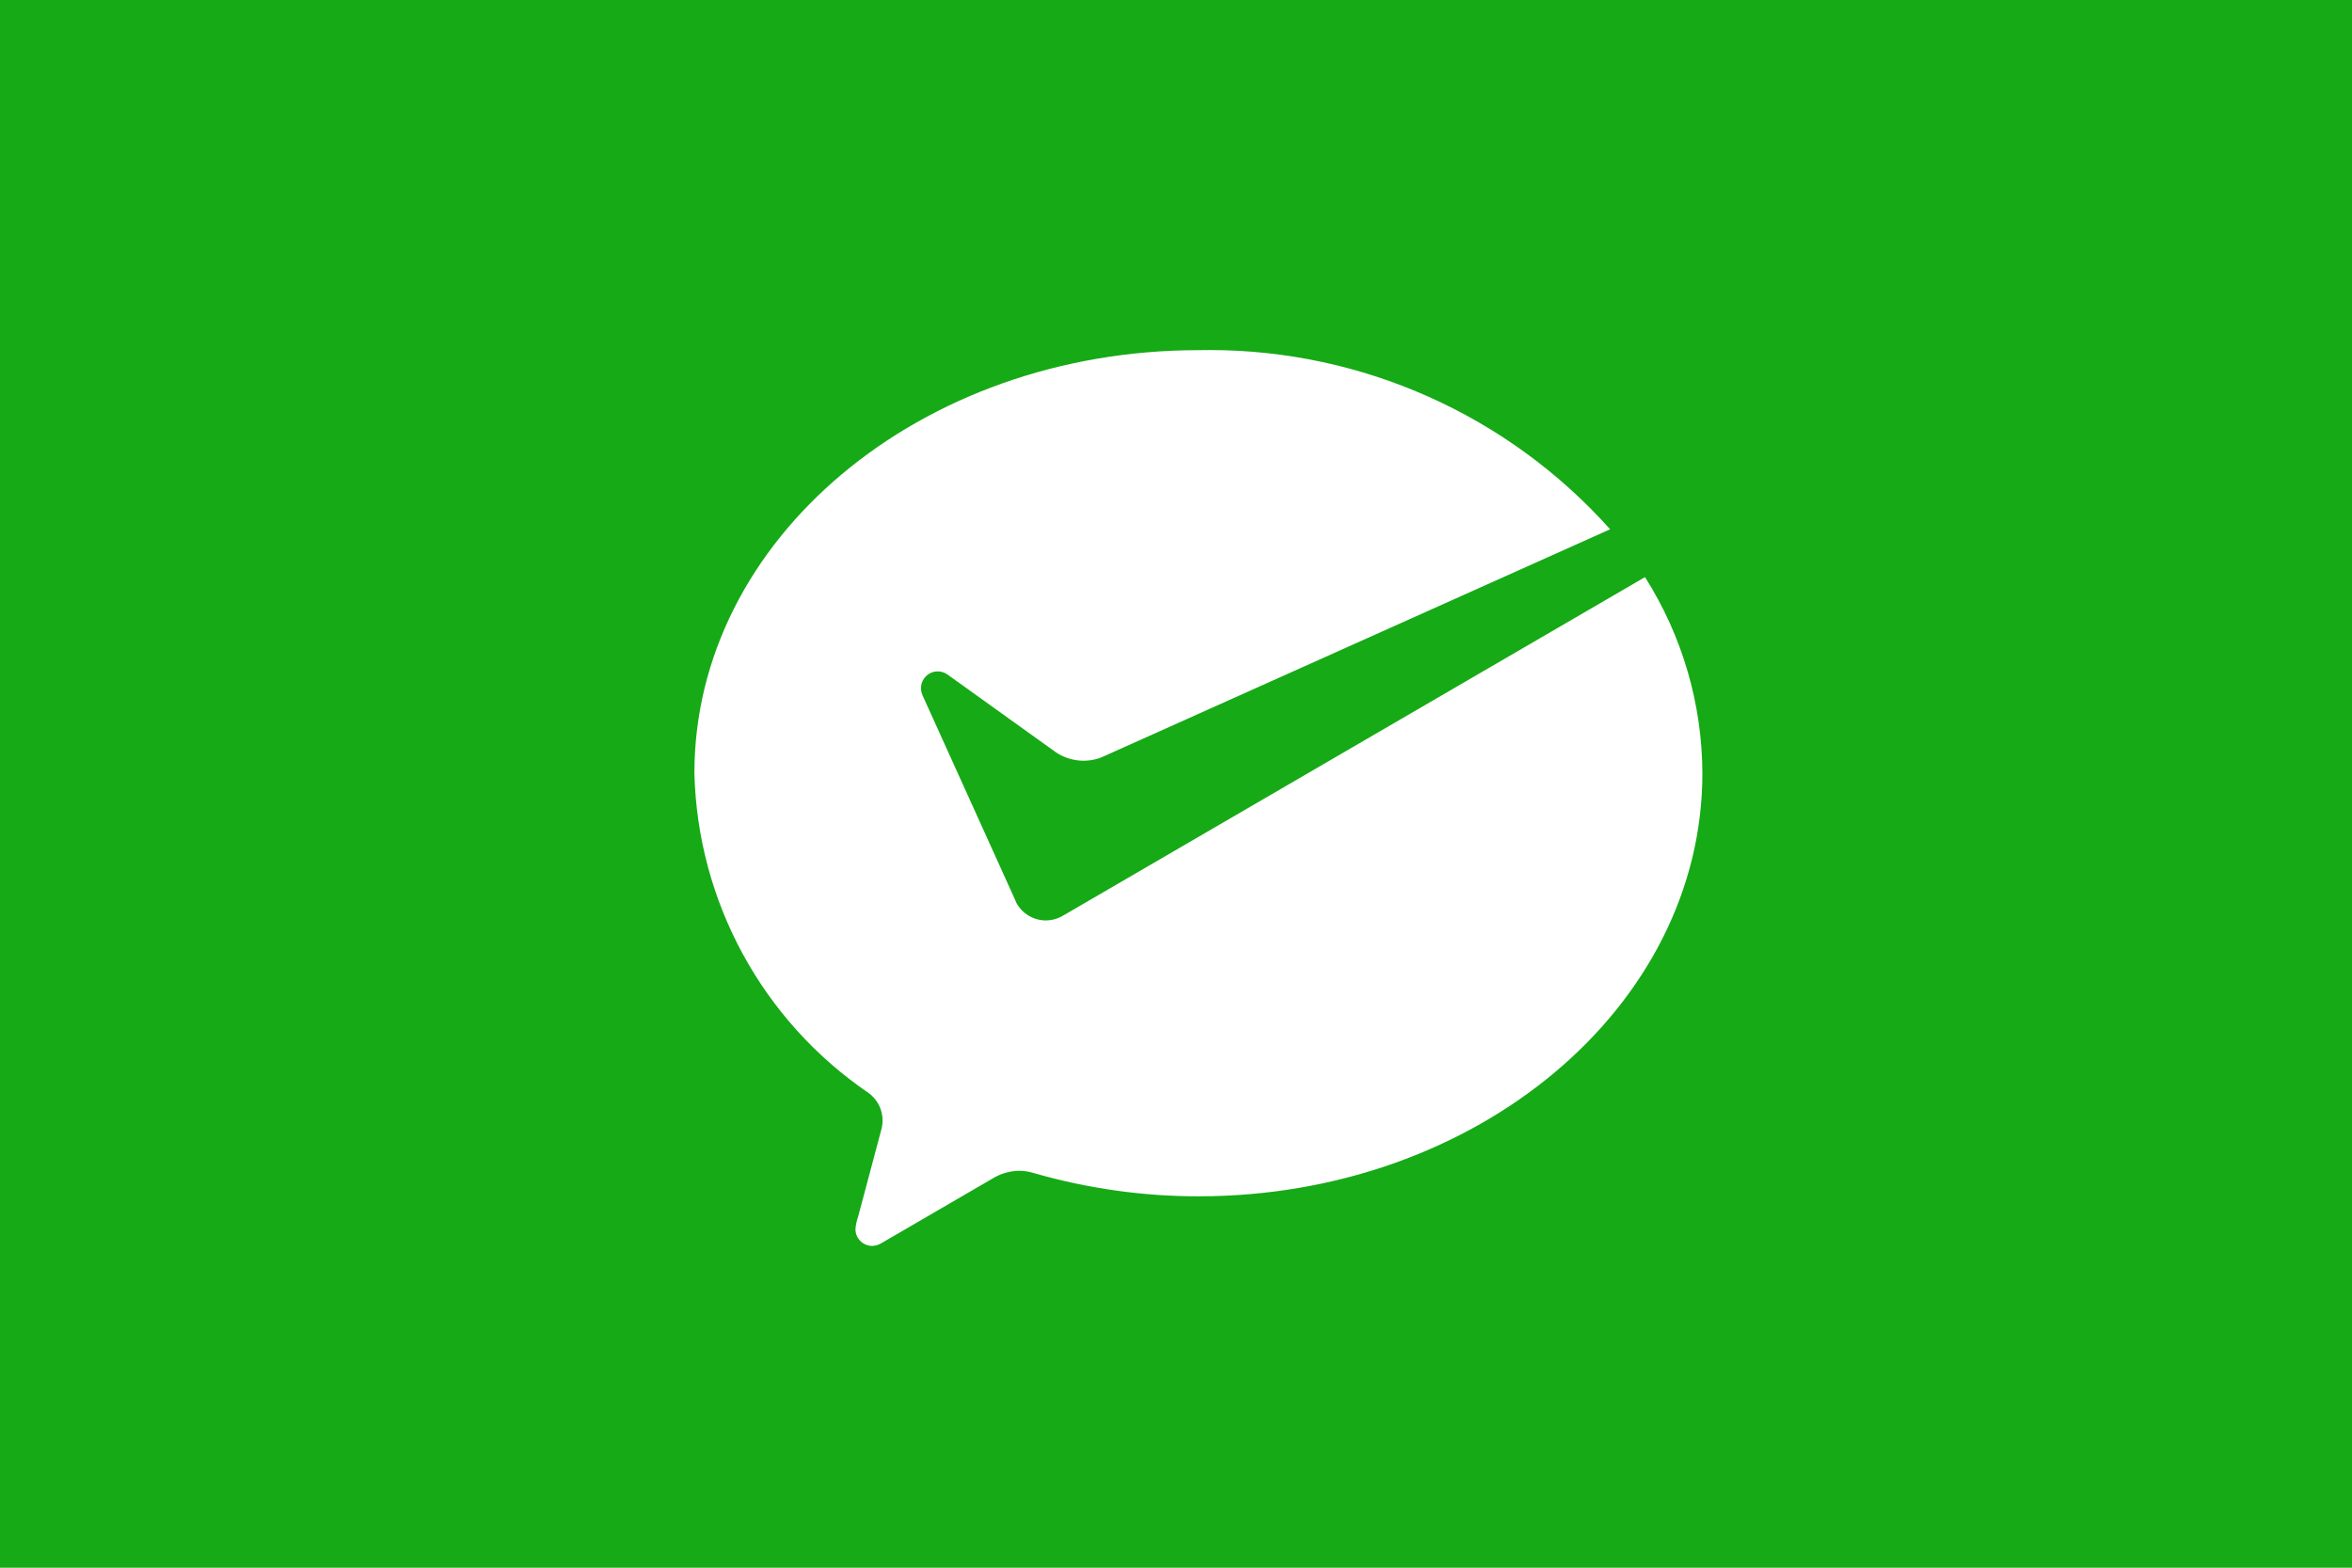
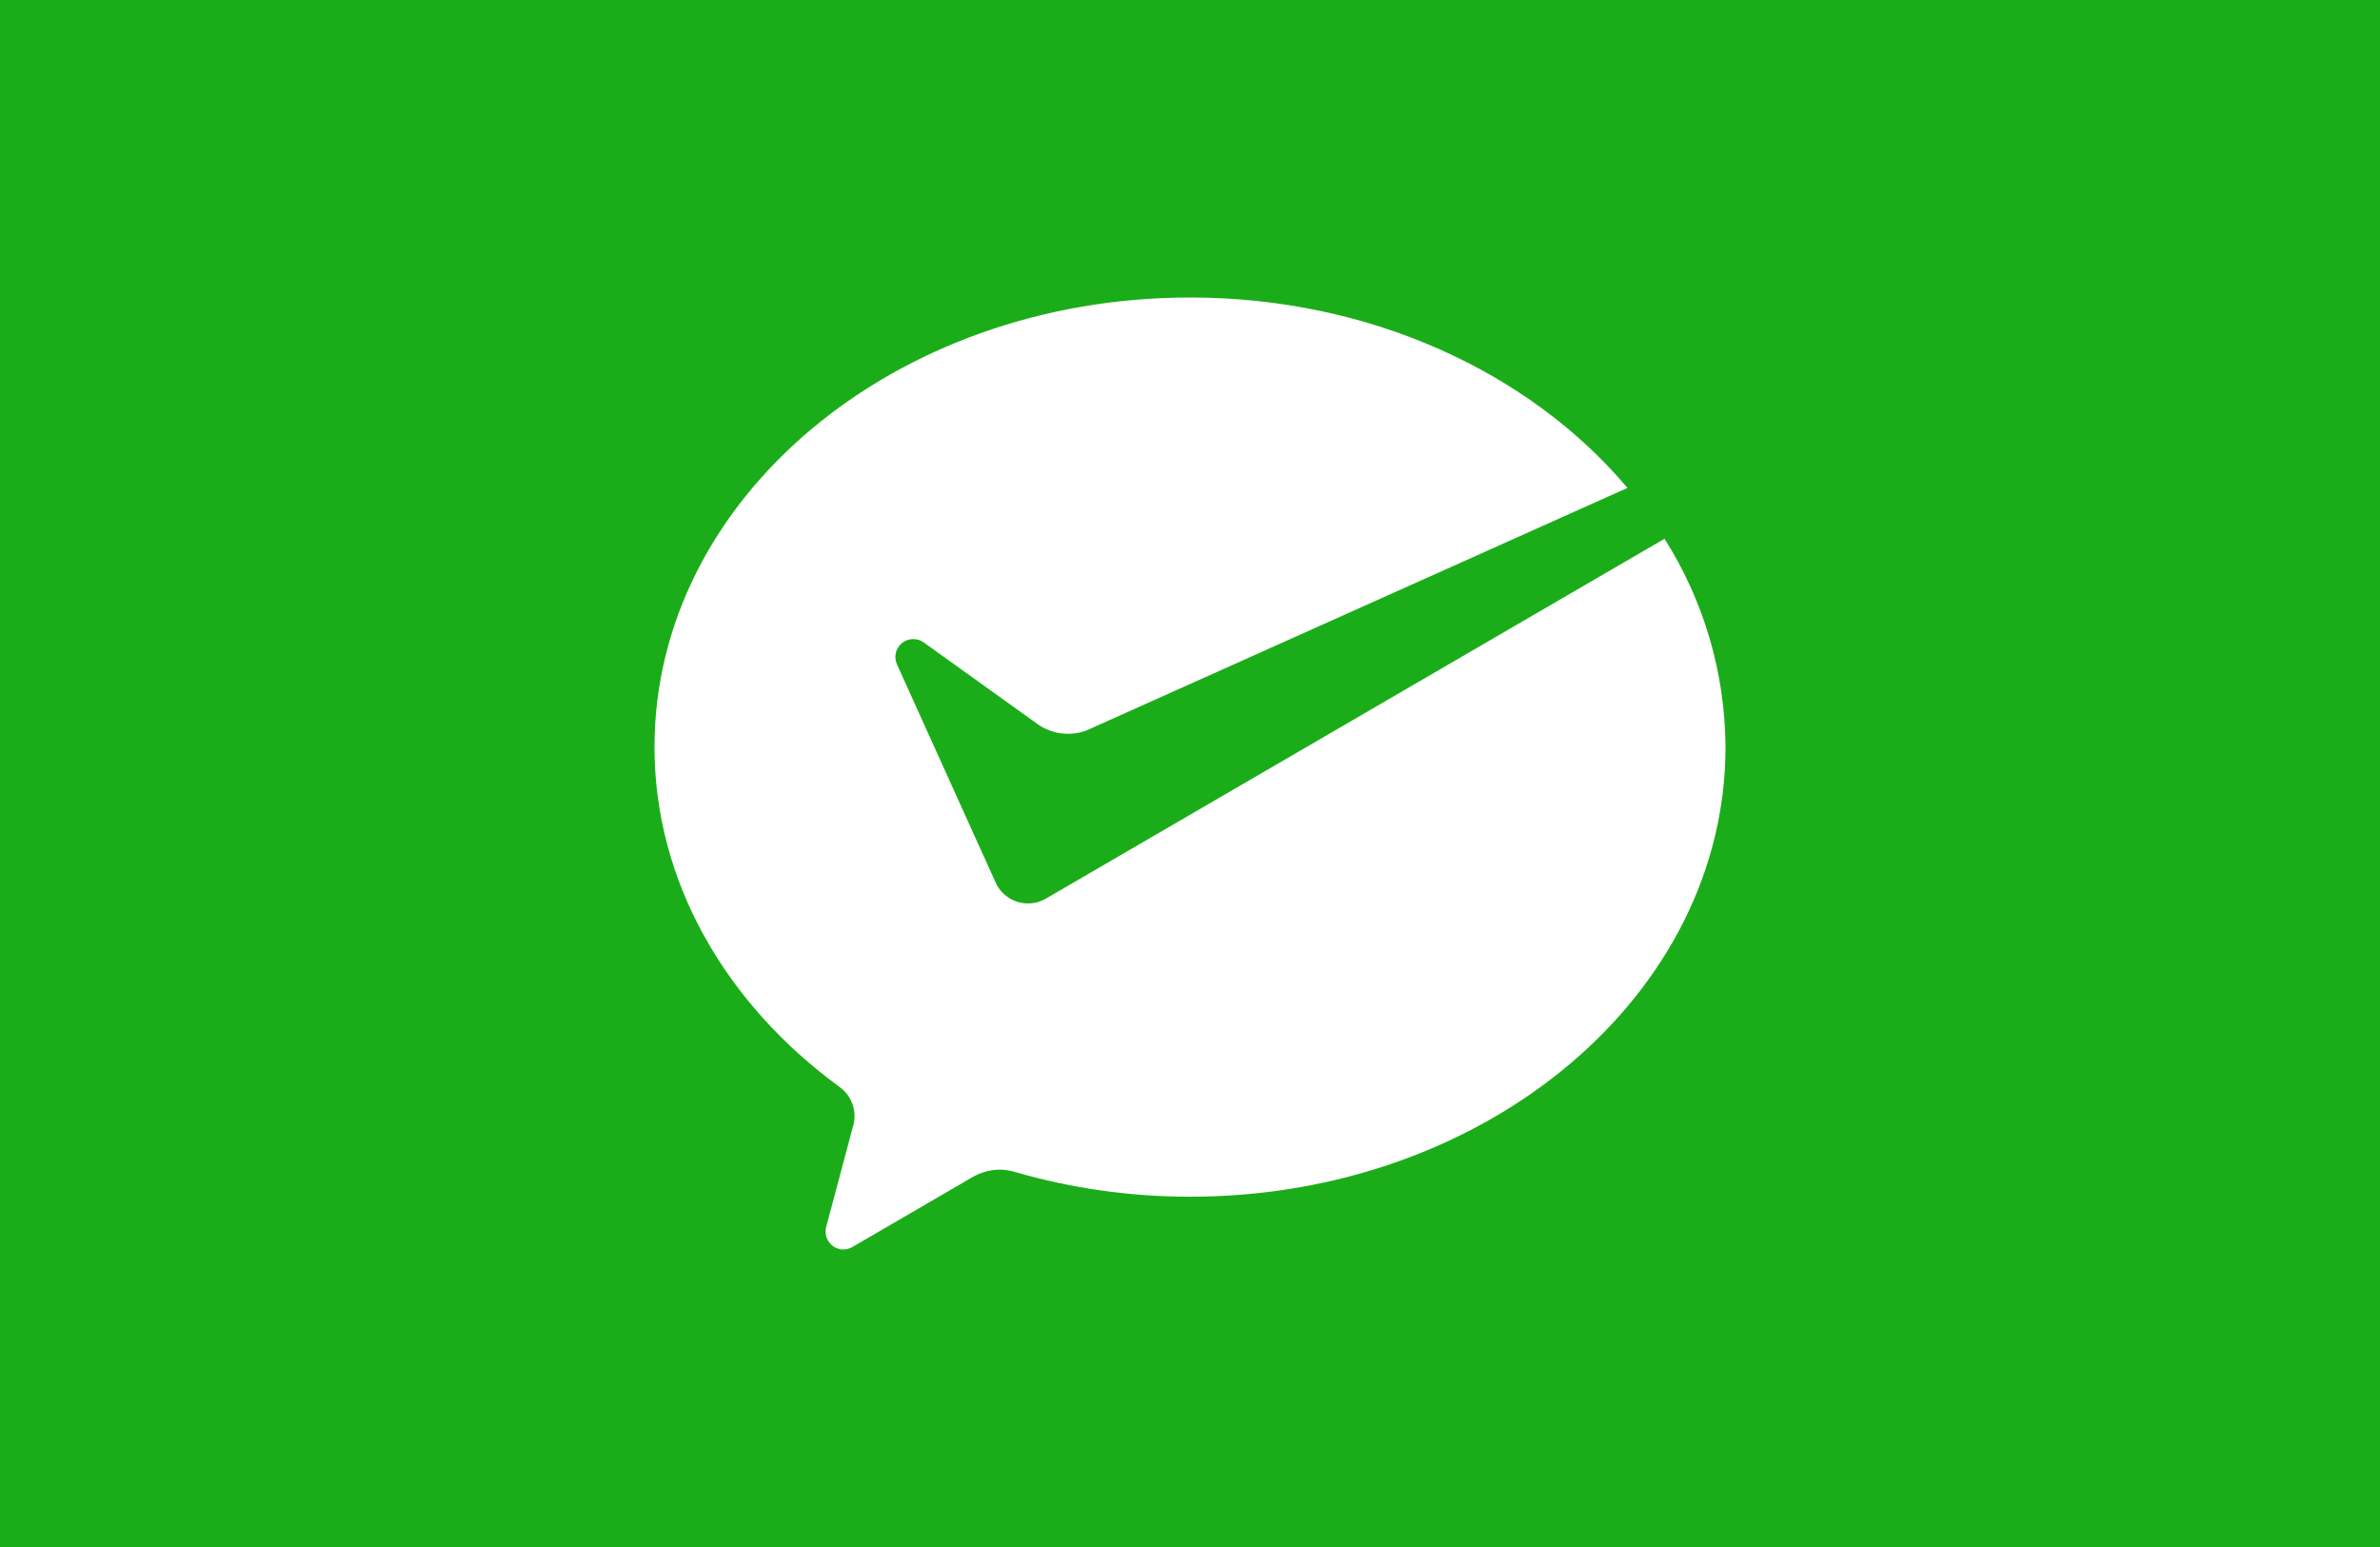
- <svg xmlns="http://www.w3.org/2000/svg" xmlns:xlink="http://www.w3.org/1999/xlink" width="60px" height="40px" viewBox="0 0 60 40" version="1.1">
-   <defs>
-     <path d="M12.857,0.003 C5.756,0.003 0,4.836 0,10.796 C0.08,14.073 1.734,17.11 4.443,18.956 C4.669,19.119 4.801,19.381 4.801,19.659 C4.799,19.753 4.784,19.846 4.757,19.934 C4.54,20.749 4.193,22.051 4.177,22.111 C4.141,22.213 4.117,22.319 4.109,22.429 C4.107,22.666 4.299,22.857 4.537,22.859 C4.626,22.856 4.71,22.829 4.784,22.78 L7.599,21.143 C7.806,21.014 8.04,20.947 8.281,20.941 C8.409,20.941 8.539,20.963 8.66,21 C10.024,21.393 11.437,21.593 12.857,21.593 C19.957,21.593 25.714,16.759 25.714,10.796 C25.707,9.024 25.2,7.291 24.25,5.794 L9.446,14.407 L9.351,14.46 C9.231,14.521 9.1,14.554 8.966,14.554 C8.654,14.553 8.369,14.384 8.217,14.111 L8.163,13.987 L5.821,8.813 C5.796,8.756 5.781,8.694 5.78,8.631 C5.779,8.394 5.969,8.201 6.206,8.199 C6.3,8.199 6.391,8.229 6.466,8.286 L9.227,10.267 C9.566,10.491 9.99,10.54 10.369,10.399 L23.36,4.573 C20.757,1.661 17.039,0 13.143,0 C13.049,0 12.951,0 12.857,0.003 Z" id="path-1" />
-   </defs>
-   <g id="wechatpay" stroke="none" stroke-width="1" fill="none" fill-rule="evenodd">
-     <rect fill="#F3F6F9" x="0" y="0" width="60" height="40" />
-     <g id="Group-5">
-       <polygon id="Fill-1" fill="#16AA16" points="0 40 60 40 60 0 0 0" />
-       <g id="Group-4" transform="translate(17.71429, 8.931571)">
-         <mask id="mask-2" fill="white">
-           <use xlink:href="#path-1" />
-         </mask>
-         <g id="Clip-3" />
-         <polygon id="Fill-2" fill="#FFFFFF" mask="url(#mask-2)" points="-8.086 29.74 31.914 29.74 31.914 -7.403 -8.086 -7.403" />
-       </g>
-     </g>
-   </g>
+ <svg xmlns="http://www.w3.org/2000/svg" fill="none" viewBox="0 0 40 26">
+   <path fill="#1AAD19" d="M0 0H40V26H0z" />
+   <path fill="#1AAD19" d="M0 0H40V26H0z" />
+   <path fill="#fff" fill-rule="evenodd" d="M17.547 15.12a.599.599 0 0 1-.793-.244l-.04-.086-1.638-3.622a.301.301 0 0 1 .45-.37l1.934 1.387a.89.89 0 0 0 .799.092L27.352 8.2C25.722 6.265 23.038 5 20 5c-4.97 0-9 3.383-9 7.556 0 2.277 1.212 4.326 3.11 5.712a.605.605 0 0 1 .22.685l-.406 1.524c-.018.072-.048.146-.048.22 0 .168.134.303.3.303a.34.34 0 0 0 .174-.056l1.97-1.146a.94.94 0 0 1 .478-.14q.138.001.264.04c.92.267 1.911.415 2.938.415 4.97 0 9-3.384 9-7.557a6.6 6.6 0 0 0-1.025-3.501l-10.363 6.028z" clip-rule="evenodd" />
</svg>
